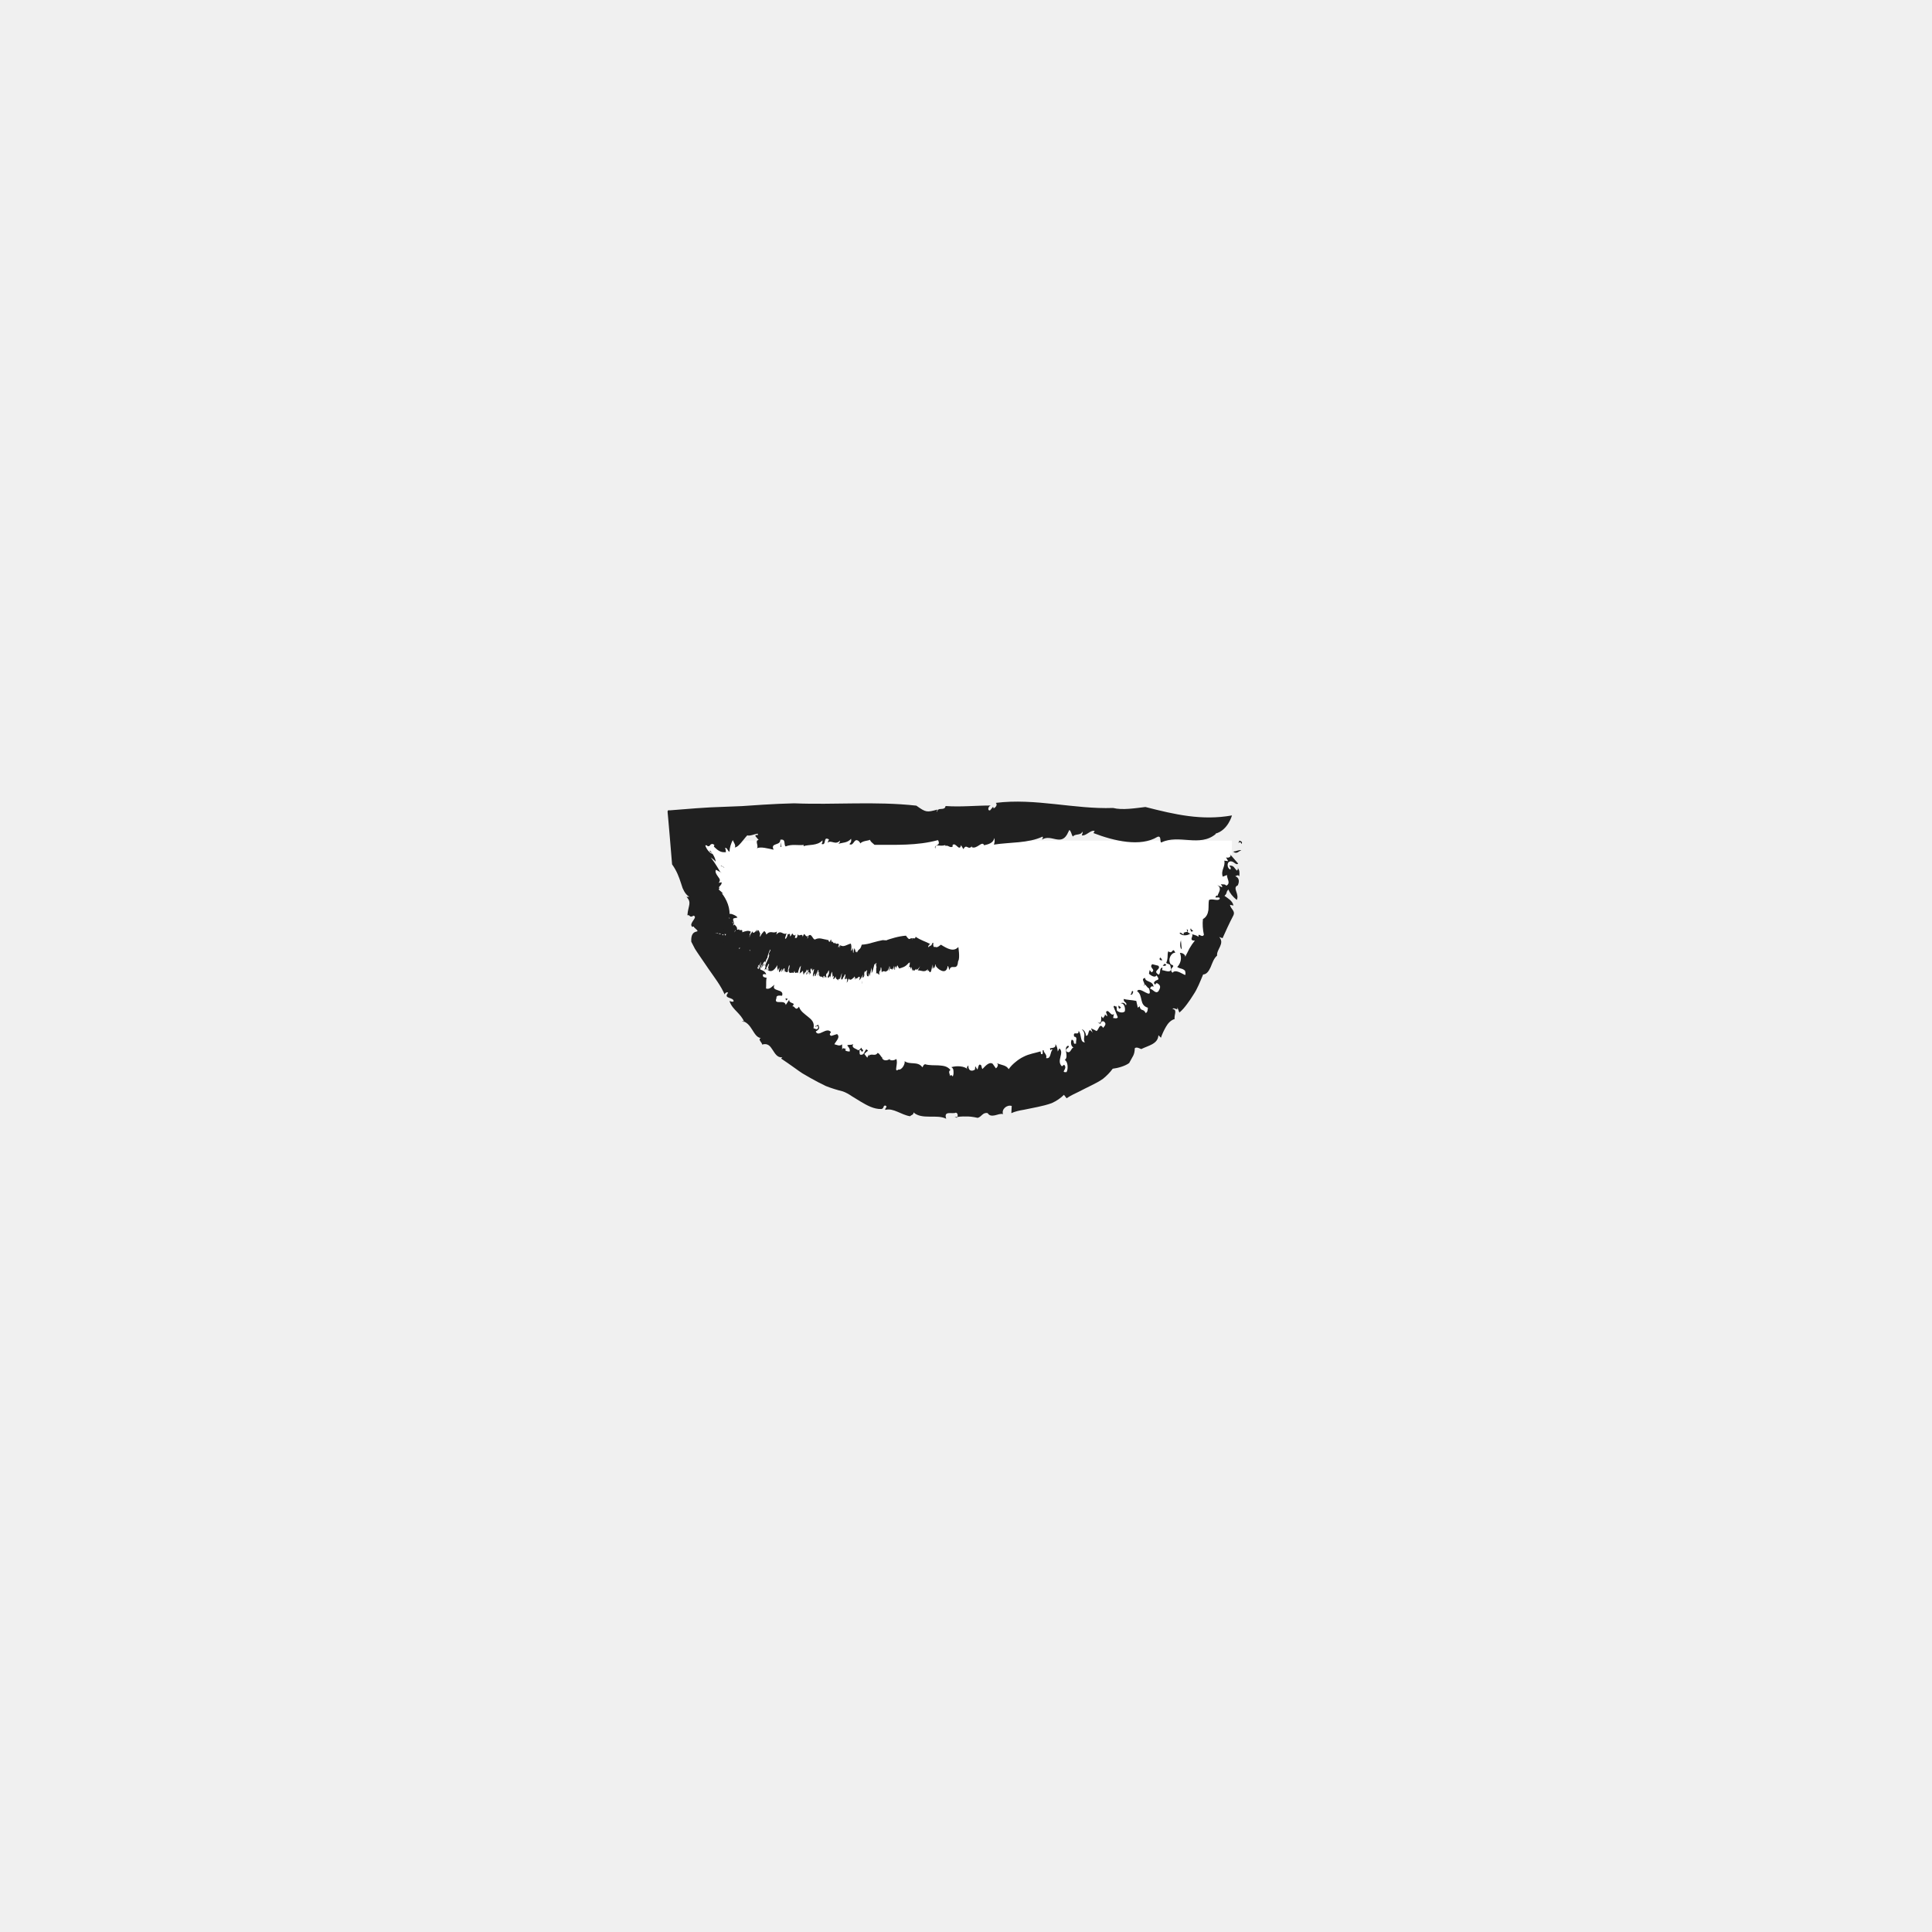
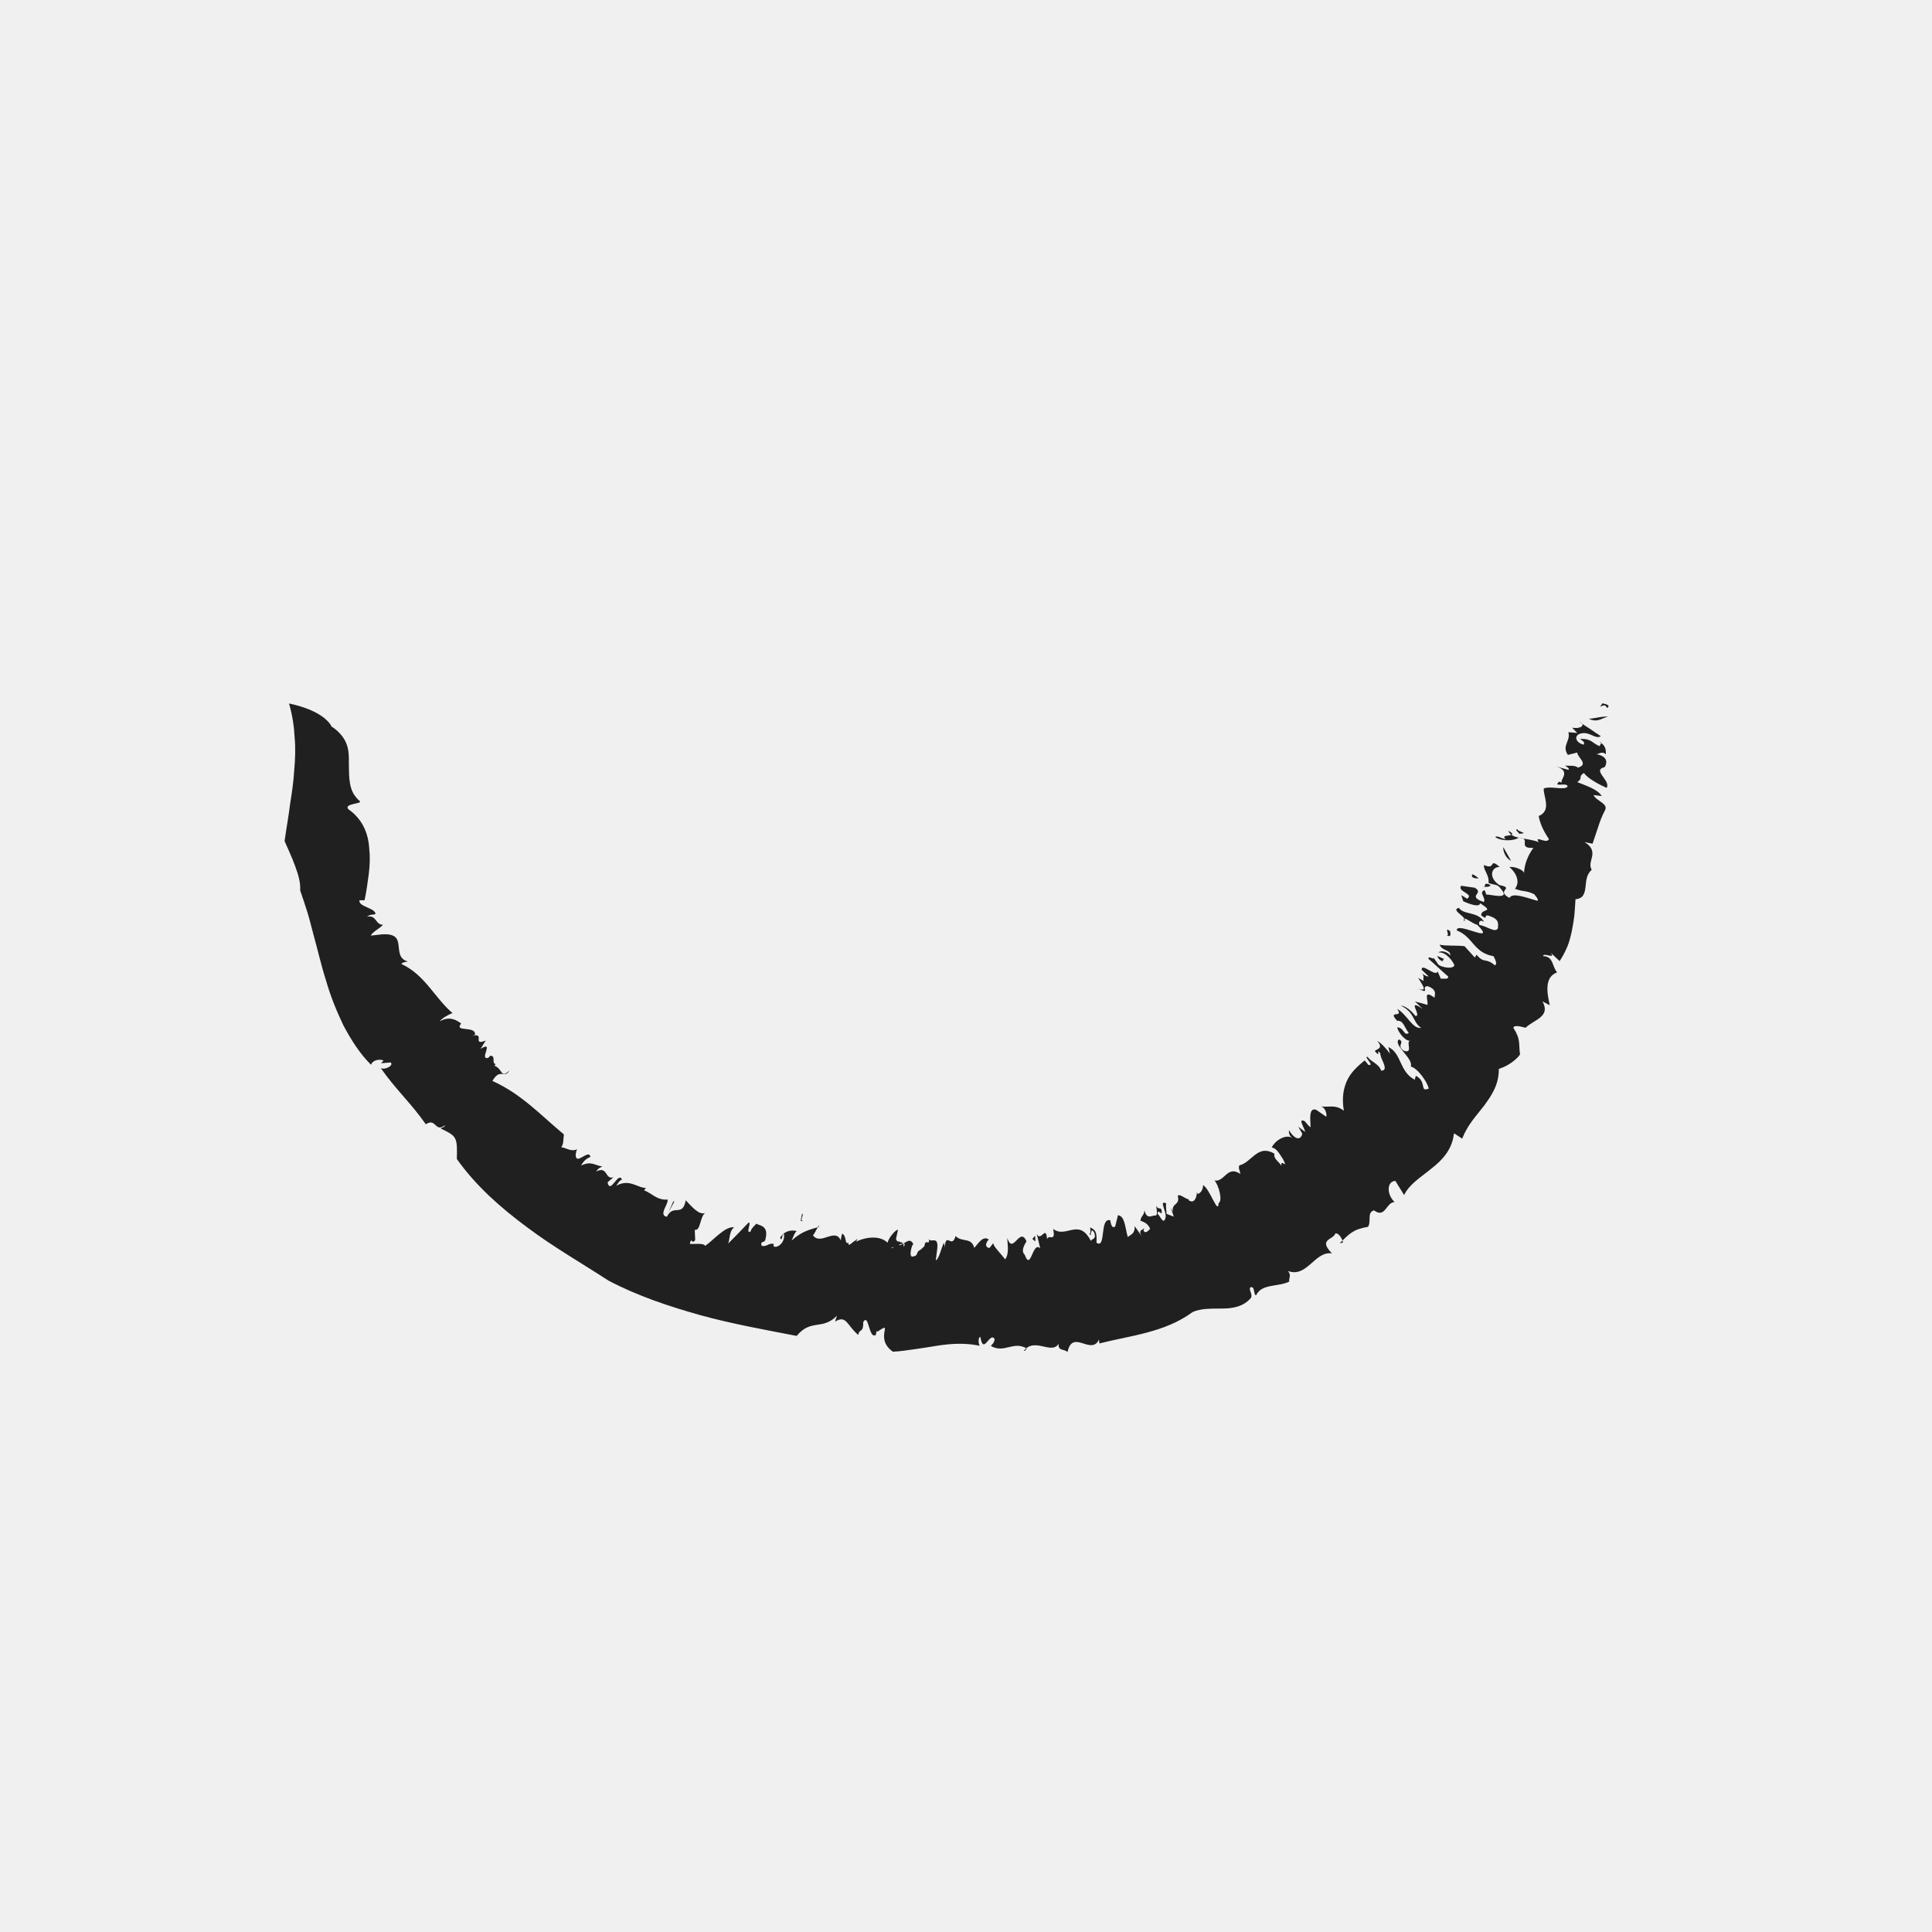
<svg xmlns="http://www.w3.org/2000/svg" id="Layer_3" data-name="Layer 3" viewBox="0 0 300 300">
  <defs>
    <style>
      .cls-1 {
-         fill: #fff;
-       }
- 
-       .cls-2 {
        fill: #202020;
      }
    </style>
  </defs>
-   <g>
-     <path class="cls-1" d="M191.3,130.53c0,21.51-18.49,38.94-41.3,38.94s-41.3-17.43-41.3-38.94h82.6Z" />
-     <g>
-       <path class="cls-2" d="M192.74,131.05c-.14-.79-.71.42-.28-.52.31.11.55.26.28.52Z" />
-       <path class="cls-2" d="M188.76,129.52c-2.47,2.06-5.71-.02-8.41,1.29-.32.09.08-1.13-.63-.86-2.62,1.6-6.74.64-9.93-.59l.19-.32c-.61-.23-1.35.82-1.99.68,0-.21.21-.3.06-.59-.16.64-1.16.29-1.44.77-.25-.25-.23-.76-.56-1.03l-.37.73c-1.02,1.73-2.49-.12-3.88.77.07-.17.21-.3.09-.46-2.24,1.05-5.05.85-7.56,1.24.1-.26.19-.73.05-1.01-.12.77-.9.96-1.57,1.11-.3-.79-1.15.72-1.94.28l.07-.18c-.58.82-.86-.47-1.34.51l-.37-.62c-.26,1.11-.84-.57-1.32-.01l.02.23c-.45.27-.69-.29-1.11-.1l-.04-.13c-.99.29-1.56-.32-1.54.54-.35-.69.96-.31.41-1.32-3.24.89-6.59.72-9.86.73-.37-.35-.61-.45-.69-.78-.33.17-1.23.16-1.53.6.11-.02-.21-.44-.38-.49-.59-.33-.65.95-1.3.56.26-.23.35-.51.26-.83-.56.67-1.3.57-1.96.79.1-.15.26-.23.24-.5-.72.77-1.31-.16-1.94.32l.24-.5c-1.02-.61-.3,1.04-1.18.69.21-.16.14-.35.17-.56-.82.91-2.14.61-2.96.92.05-.07.04-.2.04-.2-.89.11-1.82-.17-2.8.23-.36-.22.12-1.22-.83-1.04.03,1-1.6.41-1.04,1.55-.8-.16-2.08-.54-2.61-.2.36-.38-.39-1.23.28-1.31l-.51-.61c.07-.41.52.14.36-.38-.34.04-1.31.44-1.61.27-.31.31-.61.75-.95,1.13-.33.38-.61.7-1.01.76.34-.39-.49-1.11-.23-1.28-.35.64-.54,1.28-.58,1.92-.21.05-.43-.79-.68-.53.16.27.09.43.12.64-.18-.11-.72.25-1.7-.74-.47-.39.29-.21-.33-.56-.56.01-.26.35-.77.36l-.15-.13c-.06-.02-.12-.03-.17-.02-.02,0-.05,0-.07.01l.03.1c.05.15.14.33.25.5.22.34.53.64.82.73.02-.17-.65-.47-.35-.52.64.78.84,1.35.87,1.74-.18-.25-.47-.42-.77-.69.88,1.18,1.15,1.77,1.54,2.36.5.16-.93-.45-.67-.47-.33.26.02.77.26,1.11.13.17.24.32.27.47.03.14-.03.28-.22.59-.11-.13.64-.21.51-.17.03.53-.65.65-.33.94-.38.12.24.4.45.71.33.11-.16.14-.29-.16.23.2.63.75.93,1.39.3.64.49,1.39.46,2.01.24-.1,1.17.32,1.23.57l-.61.13c-.26.36.37.8-.11,1.04.9.25-1.39-1.81-.57-1.3-.41.37,1.3.64.46.79.22.49,1.04.69.69,1.4.04-.18-.94-.06-.74.33.44.64.37.08.83.54l.4.23c.55-.24.23.63.71.09-.4.31.76.82-.15,1.22l-.74.28c.2.27.97.09,1.39.14-.05.07-.14.23-.26.28,1.04-.54.33.71,1.33.56.01.79.89,1.45.45,2.15.57.25,1.23.34,1.39.96-.16-.02-.29-.13-.52,0-.05.51.26.39.63.54-.19.05-.08,1.03-.14,1.64.61.19.98-.38,1.32-.6-.62,1.18,1.57.55,1.17,1.72-.24-.01-.96-.15-.87.37-.51,1.18,1.31.1,1.44,1.06l.56-.84c-.1.34.2.44.42.54.24.08.4.16.03.51.44-.1.48.83,1.05.06.21.71.87,1.12,1.41,1.57.55.44,1.03.86.84,1.79.24-.02.52.37.73-.08.06-.61-.57.07-.45-.29.15.07.33-.12.42-.22.19.4.41.64-.35,1.08.41,1,1.64-.79,2.37.09-.25.31-.26.48.06.59l.88-.28c.54.49-.1.99-.42,1.58.4.09.8.37,1.2.01l.02.99c-.01-.72.46-.18.71-.27l-.24.07c-.06.28.43.32.68.33.13-.4-.21-.74-.38-.95.31-.18.56,0,.95-.2-.37.56.37.68.62.87.26.28.6-.38.69-.31-.13.32.5.29.06.62-.15.05-.11-.42-.42-.23.11.33-.16.86.46.67.46-.15.43-1.24.88-.57-.23.08-.36.31-.58.47l.46.59.25-.55c.02.18-.05.2-.04.29.41-.52,1,.14,1.39-.48.32.05.5.61.77.78l-.07.03c.24.46.8.4,1.22.12l-.05.12c.18.12.67.18,1.02-.11.38.56-.43,2.23.34,1.64.54.11,1.08-.87.97-1.3.84.61,2.05-.05,2.76.95.17-.22.12-.38.41-.48.66.21,1.41.14,2.1.18.69.06,1.33.08,1.85.72-.42.23-.07.6-.08.94.37-.52.38.58.55-.34,0-.54.04-.81-.34-1.04.84-.26,2.06-.17,2.53.32-.23-.24-.05-.42.12-.59-.06.87.57.97,1.02.64l.05-.53.32.53c.17-.18.14-1.12.62-.63.04.2.07.41.17.55.46-.47,1.05-1.18,1.59-.82l.5.71c.21-.12.52-.63.11-.8.92.34,1.49.31,1.88.93.32-.46.68-.81,1.07-1.12.39-.33.8-.6,1.24-.81.86-.45,1.82-.58,2.64-.83l.07.4c.55.2.02-.74.41-.58-.03.41.59.66.38,1.22.78.17.61-.94.96-1.25-.11-.51-.22.43-.36-.22,0-.2,1.01.08.83-.69.27.23.35.82.38,1.14l.25-.49c.83.69-.52,1.91.39,2.79l.34-.25c.67.64-.7,1.22.38,1.15.3-.5.2-1.71-.28-1.88.74-.56-.33-1.9.53-2.23.42.32-.63.41-.22.93.65.4.67-.69,1.11-.65-.52-.09-.51-.97-.33-1.21.58.14.04.8.68.6-.09-.46.3-1.01-.31-1.08-.24-1.02.75,0,.69-.89.53.54.17,1.81.98,1.78-.42-.57.34-1.29-.48-2.01.33.04.63.5.65.98.57.17.22-1.6,1.03-.46l-.24-.69c.23.14.47.2.85.43.33-.17.49-1.38,1.03-.48.03-.16.73-.59.06-1.03-.66-.09-.17.8-.95.1.74.5.53-.5.61-.89l.27.32c.05-.23.42-.38.25-.81.03.27.25.46.42.47l-.22-.62c.37-.65.78.81,1.23.27l-.13.69c.03-.15.57.19.73-.16-.24-.54-.47-1.22-.66-1.64.14-.43.53.41.45-.3l.06.86c.06.2.84.54,1.23.18.13-.38-.03-1.34-.62-1.25.18-.17.68-.13.8.32.31-.53-.46-.42-.32-1.02.4.16,1.25.16,1.93.31l.24,1.06.28-.23c.16.88.59.28.93,1.05.29-.07.33-.48.35-.82-1.41-.42-.68-1.88-1.67-2.57.41-.9,2.5,1.59,1.85-.43-.34-.09-.68-1.05-.85-.38.51-.34-.61-1.09.24-1.25,0,.7,1.3.4,1.3,1.41-.26-.3-.52.1-.52.27.51.13.85.85,1.29.39.2-.34.48-.8-.03-1.14-.53-.43-.3.51-.68-.14.28-.74,1.16-.18.42-1.19-.22.43-.83.07-1.18-.24l.11-.59.29.37c.78-.46-.49-.71.11-1.27l.95.24c.49.62-1.02.73.06,1.4.39-.4,0-.93.57-1.14.01.15-.06.3-.04.45.14-.13,1.65.72,1.32-.52-.09-.57-.31-.35-.69-.63.36-.83.1-1.3.33-1.81.71.59.62-.79,1.08.23-.62-.04-1.25,1.04-.7,1.81,1.06.34-.49.52.26,1.3.47-.57,1.29.05,1.95.35.16-.15.03-.5,0-.67-.5-.44-.64-.21-1.21-.58.6-.6.72-1.48.41-2.18.43-.06.95.35.82.66.09-.23.2-.46.33-.68.11-.23.22-.46.34-.68.25-.44.54-.85.84-1.22-1.24.05.25-1.04-.75-1.06-.44.34-1.32.35-1.63-.1.2-.23.42.22.68.21-.36-.59,1.12-.12.46-.85-.08.91,1.11.71,1.81,1.21-.13-.79.53.28.83-.31-.18-.81-.24-1.7-.15-2.44.53-.28.77-.82.85-1.39.05-.58,0-1.17.09-1.56.52-.3,1.37.23,1.66-.18.13-.54-1.11.14-.47-.54l.16.12c-.14-.28,1.03-1.33-.31-1.84l.98.45c.12-.13-.09-.32-.18-.47.33.06.66-.06.84.23.78-.38.06-1.11.12-1.66l-.66.26c-.35-1.01.44-1.54.24-2.49l.6.08-.33-.58c.57.18.97-.31.5-.63.46.51.92,1.04,1.38,1.58-.37.38-.7-.52-1.3-.31-.26.08-.36.34-.33.61,0,.26.15.53.43.64.12-.32,0-.35-.19-.63.85-.02.74.48,1.25.8,0-.18.29-.41.03-.47.35.39.35.76.28,1.35-.26-.44-.55.14-.76-.05.72.15.85.76.53,1.45-.46.18-.38.54-.23.97.15.42.29.9.07,1.29-.64-.52-1.07-1.06-1.29-1.62-.45.43-.12.56-.61.98.47.37,1.25.75,1.39,1.51l-.54-.11c.1.68.88.91.52,1.66-.66,1.26-1.24,2.56-1.67,3.52l-.52-.18c.91,1.03-.45,1.93-.33,2.88-.55.48-.75,1.21-1.01,1.81-.28.59-.58,1.09-1.16,1.13-.47,1.11-.87,2.2-1.51,3.14-.3.49-.62.96-.97,1.43-.35.47-.72.94-1.21,1.34l-.31-.83c.13.71-.54-.1-.75.28.81.07.2.99.33,1.55-.61.19-1.03.65-1.35,1.21-.32.56-.6,1.15-.78,1.7l-.39-.39c-.04.71-.45,1.1-.96,1.39-.52.29-1.14.48-1.71.76-.25-.1-.74-.38-1-.13-.03,1.1-.35,1.26-.87,2.29-.58.46-1.77.8-2.56.89-.44.61-.95,1.11-1.5,1.56-.57.41-1.2.72-1.83,1.04-.63.32-1.28.62-1.91.96-.65.31-1.3.61-1.92,1.03l-.41-.54c-.54.55-1.19.97-1.89,1.29-.71.26-1.46.44-2.21.6-.74.15-1.47.3-2.16.44-.7.11-1.34.26-1.91.52l.06-1.12c-.77-.23-1.62.53-1.35,1.27-.39-.12-.84.1-1.27.19-.43.08-.84.1-1.11-.34-.78-.17-.91.55-1.55.73-.78-.17-1.31-.23-1.83-.21-.52-.03-1.03.03-1.76.1l.36.09c.17-.23.19-.7-.16-.79-.55.28-1.96-.39-1.5.95-1.49-.76-3.73.21-5.09-.99.07.37-.33.39-.53.6-1.38-.22-2.6-1.33-3.83-.99-.17-.23.5-.51-.04-.68-.36.05-.13.45-.58.55-1.18.03-2.21-.56-3.18-1.13-.48-.29-.95-.59-1.42-.87-.45-.31-.91-.57-1.39-.74-.89-.22-1.77-.49-2.63-.83-.83-.39-1.65-.83-2.45-1.28l-1.19-.69c-.39-.24-.75-.52-1.12-.78-.74-.52-1.46-1.04-2.19-1.52l.19-.19c-.8.08-1.14-.61-1.52-1.17-.37-.58-.75-1.07-1.61-.81-.04-.37-.72-.78-.22-1.02-1.18-.13-1.33-2.32-2.91-2.65.07.11.16.12.34.15-.27-.67-.71-1.12-1.15-1.59-.45-.46-.91-.94-1.14-1.66.18.04.41.2.64.07.07-.72-1.7-.35-.85-1.34-.18-.25-.64.18-.51.32-.63-1.46-1.62-2.71-2.55-4.06-.46-.68-.93-1.36-1.4-2.05-.23-.35-.48-.69-.69-1.04l-.57-1.1c-.14-2.47,1.94-.91.4-2.27.18-.22-.5.06-.26-.05-.61-.55.98-1.47.22-1.73-.69.42-.5-.18-.96-.06.11-1.52.73-1.93-.14-2.86h.42c-.38-.25-.6-.55-.78-.86-.09-.16-.17-.32-.24-.48-.08-.25-.16-.49-.24-.73-.32-1.01-.7-2.01-1.4-2.97-.12-1.45-.24-2.89-.36-4.32l-.19-2.2-.1-1.11c0-.34-.22-.89.28-.76,2.72-.21,5.45-.47,8.49-.55l2.25-.09.5-.02.3-.02.6-.04,2.39-.16c1.6-.1,3.19-.17,4.79-.21,6.34.26,12.54-.35,18.98.36,1.51,1.08,1.62,1.05,3.28.61-.07.18-.17.21-.06.38.08-.88,1.17-.08,1.32-.93,2.38.17,4.57-.08,7.02-.08-.39.09-.58.82-.12.76l.48-.57.08.25c.31-.13.66-.57.33-.85,6.15-.77,12.2,1.01,18.22.79,1.43.37,3.47.03,5.02-.15,4.61,1.18,8.76,2.14,13.44,1.31,0,0-.61,2.29-2.54,2.82Z" />
-       <path class="cls-2" d="M192.77,132.01c-.45.16-.72.69-1.29.23.42-.03.9-.3,1.29-.23Z" />
-       <path class="cls-2" d="M185.26,144.55c.11.07-.25.09-.34.1.04-.16-.22-.44.03-.47-.02.17.17.22.3.37Z" />
-       <path class="cls-2" d="M183.5,147.42c-.32-.24-.27-1.02-.13-1.41l.13,1.41Z" />
-       <path class="cls-2" d="M180.48,149.11c-.41.03-.52-.14-.33-.42.19.1.21.25.33.42Z" />
-       <path class="cls-2" d="M181.1,149.81c-.12.22-.41.18-.66.14.29.2.18-.59.66-.14Z" />
-       <path class="cls-2" d="M175.97,154.01c-.08.13-.09.62-.51.39.35.13.18-.89.51-.39Z" />
-       <path class="cls-2" d="M174.09,156.46c-.09.04-.17.01-.18.18-.25-.02-.29-.37-.2-.5l.38.33Z" />
-       <polygon class="cls-2" points="121.98 155.01 122.35 155.12 122.04 155.36 121.98 155.01" />
-       <path class="cls-2" d="M112,134.55c-.28-.35.39.12.46.13.05.17-.53-.39-.46-.13Z" />
-       <polygon class="cls-2" points="121.33 131.51 121.21 131.52 121.25 130.71 121.33 131.51" />
-     </g>
-   </g>
-   <g>
-     <path class="cls-1" d="M111.02,144.84c.43,0,17.62,6.21,27.4,5.45l2.64-.85,3.23,1.7,5.11-1.19" />
-     <g>
-       <path class="cls-2" d="M111.22,143.78c-.3.09.11.53-.2.2.03-.23.11-.4.2-.2Z" />
-       <path class="cls-2" d="M148.76,149.32c-.11,1.59-1.06.23-1.34,1.3-.04.08-.17-.82-.26-.59-.11.63-.39.82-.75.76-.36-.06-.82-.37-1.1-.78v-.24c-.1-.15-.14.66-.26.57,0-.16.02-.23-.01-.45,0,.49-.16.26-.21.63-.04-.18-.03-.57-.06-.77l-.08.57c-.12.72-.26.69-.36.6-.09-.16-.16-.36-.33-.1.04-.12.08-.21.09-.34-.52.61-1.03.17-1.58.2.11-.16.28-.46.36-.66-.29.49-.48.55-.62.6.18-.56-.38.4-.36.05l.05-.12c-.28.54-.02-.41-.3.27l.08-.48c-.25.8-.02-.49-.19-.11l-.04.17c-.11.17-.06-.27-.14-.16v-.1c-.17.15-.19-.38-.26.31,0-.57.17-.17.19-1.01-.07.04-.13.08-.2.11-.54.64-.97.68-1.45.84-.13-.23-.2-.29-.29-.51-.02.14-.19.18-.14.51.02-.02-.14-.3-.18-.32-.17-.2.08.71-.13.48,0-.18-.03-.39-.11-.61.03.51-.14.49-.23.69,0-.11.02-.19-.03-.38-.04.61-.27-.1-.34.27v-.37c-.23-.44.03.77-.18.51.03-.12,0-.26,0-.41-.11.68-.39.46-.54.7,0-.05,0-.15,0-.15-.17.09-.36-.11-.54.19-.07-.16.01-.9-.17-.76.01.74-.31.32-.2,1.15-.16-.12-.4-.41-.51-.17.08-.28-.06-.91.07-.97l-.09-.45c.02-.3.1.11.07-.28-.06.03-.25.31-.3.19-.13.45-.27,1.29-.47,1.38.1-.29-.02-.82.05-.94l-.34,1.41c-.07.03.02-.59-.09-.4,0,.2-.05.32-.09.47-.02-.08-.29.17-.27-.56-.01-.29.12-.15.06-.41-.12,0-.14.25-.26.26v-.1c-.07-.12-.25.29-.19.7.05.03.01-.44.08-.22-.09.42-.24.52-.36.52.05-.11.06-.31.09-.51-.21.56-.4.72-.6.94-.03.35.12-.62.13-.44-.19-.5-.55.63-.68-.08.04-.06-.03.49-.02.39-.11-.05-.05-.55-.14-.38.02-.3-.1.08-.19.17-.06.21,0-.14.07-.17-.13.24-.61.65-.8.19-.02.2-.24.69-.29.66l.08-.45c-.02-.28-.19.01-.15-.38-.19.53.52-.41.3,0,0-.39-.31.69-.2.08-.11,0-.29.5-.34.06.02.08.17-.61.08-.6-.17.06-.07.21-.22.34l-.11.17c-.07.44-.13-.08-.14.42.03-.37-.26.19-.14-.54l.1-.57c-.07.03-.2.59-.29.84,0-.06,0-.17.01-.27-.14.88-.15-.1-.34.57-.1-.33-.36-.08-.35-.64-.15.25-.3.55-.4.34.04-.08.08-.1.11-.29-.04-.27-.09-.04-.19.09.04-.13-.07-.54-.1-.87-.15.24-.2.72-.26,1.01.05-.88-.4.5-.39-.3.06-.11.23-.4.18-.63.05-.88-.31.6-.4.16l-.09.72c0-.46-.31.37-.16-.35-.1.25-.15-.27-.26.43-.15-.63-.71.24-.63-1.04-.06.11-.13-.03-.18.33-.01.4.14-.26.11,0-.04.01-.08.2-.1.3-.05-.18-.1-.24.09-.8-.09-.47-.42,1.15-.6.83.07-.29.07-.4,0-.37l-.23.47c-.13-.15.05-.67.15-1.16-.1.07-.19.02-.3.38l.03-.63c-.02.46-.13.28-.19.39l.06-.11c.03-.21-.09-.1-.15-.05-.05.3.01.45.05.54-.09.21-.14.14-.24.38.12-.48-.06-.37-.11-.43-.05-.12-.17.41-.19.39.05-.25-.11-.07.02-.4.04-.07,0,.25.09.04,0-.19.09-.62-.08-.33-.13.22-.18.95-.26.62.06-.11.11-.3.18-.47l-.08-.28-.1.43c0-.11.03-.15.03-.21-.14.45-.23.1-.37.6-.08.03-.07-.33-.12-.4l.02-.03c-.02-.27-.16-.13-.29.15l.02-.09s-.15,0-.26.24c-.03-.35.34-1.65.1-1.13-.11,0-.35.76-.37,1.04-.13-.34-.51.32-.54-.4-.07.17-.08.28-.16.37-.24-.24-.73.37-.75-.54.13-.16.11-.43.17-.68-.16.37.02-.42-.17.24-.09.39-.14.58-.1.76-.22.17-.48.1-.48-.29,0,.19-.06.3-.13.41.17-.62.07-.74-.08-.55l-.11.38.04-.41c-.07.11-.24.78-.24.4.03-.15.06-.3.07-.41-.18.29-.45.77-.47.43l.06-.57c-.06.05-.22.36-.18.54-.1-.38-.2-.45-.13-.94-.61,1.08-1.08,1.01-1.42.82l.09-.28c-.03-.29-.18.48-.2.27.1-.26.08-.61.25-.92-.06-.34-.31.44-.44.55-.11.37.14-.22,0,.25-.05.13-.11-.34-.29.21.03-.23.17-.64.25-.86l-.16.25c.08-.68.56-1.11.67-1.94l-.1.07c.09-.61.38-.61.25-.86-.16.25-.46,1.05-.45,1.32-.22.11-.45,1.32-.63,1.22.04-.34.17-.04.27-.51.04-.48-.25.21-.28.02.03.24-.2.78-.29.87-.02-.29.21-.51.09-.61-.11.32-.31.52-.26.78-.25.72-.09-.24-.32.3.1-.53.48-1.15.4-1.45-.12.51-.38.62-.5,1.38-.02-.16.09-.55.21-.85,0-.33-.46.85-.21-.14l-.17.5c.02-.17.03-.31.05-.59-.07-.03-.43.62-.21-.15-.05.07-.2-.01-.29.54.01.35.23-.35.09.38.09-.61-.17.03-.29.21l.08-.3c-.07.1-.13.02-.25.33.08-.16.12-.37.11-.45l-.17.44c-.21.18.19-.8.01-.71l.21-.32c-.05.07.03-.37-.08-.25-.15.4-.34.88-.46,1.19-.13.16.1-.47-.1-.08l.25-.46c.05-.13.13-.7.02-.72-.11.12-.39.68-.35.94-.06,0-.06-.28.07-.57-.16.11-.11.45-.29.67.04-.29.02-.72.06-1.14l.31-.65-.07-.03c.26-.52.08-.43.3-1-.02-.11-.14.07-.23.21-.13.97-.54,1.22-.75,2.08-.27.17.49-2.1-.11-.83-.03.23-.32.85-.12.64-.1-.13-.34.82-.38.43.21-.32.14-.89.45-1.35-.1.28.02.24.07.17.05-.34.27-.85.14-.89-.1.06-.21.04-.33.49-.14.49.13-.02-.06.46-.21.12,0-.62-.33.22.12-.04,0,.47-.11.8l-.17.17.12-.31c-.11-.29-.23.57-.38.43l.11-.66c.21-.53.18.32.42-.58-.1-.07-.28.37-.32.11.05-.07.09-.08.13-.15-.03-.04.29-1.23-.08-.59-.17.24-.12.31-.22.64-.21.05-.37.37-.51.38.22-.64-.19-.13.15-.75-.06.4.22.44.47-.16.17-.79.11.15.39-.62-.14-.06.1-.82.23-1.32-.03-.05-.13.15-.18.22-.16.46-.11.47-.25.95-.12-.18-.36.04-.59.46.02-.25.18-.71.26-.73-.24.08-.42-.05-.56-.25-.12.8-.26.12-.38.77.04.2-.04.77-.2,1.1-.05-.07.11-.33.13-.5-.21.39.09-.71-.2-.07.25-.19.33-.92.54-1.51-.23.3.14-.42.01-.46-.23.29-.47.5-.65.59,0-.62-.44-.15-.61-.18.01-.33.28-.98.23-1.13-.11-.02-.15.75-.21.39l.06-.13c-.1.14-.14-.55-.49.41l.28-.72c0-.07-.09.08-.14.15.07-.24.11-.46.21-.61.07-.53-.23.02-.33,0l-.07.45c-.29.28-.26-.18-.48-.08l.14-.42-.18.22c.15-.4.14-.7-.02-.37l.59-.96c0,.27-.24.49-.32.92-.07.38.12.31.27-.09-.05-.07-.08.03-.17.16.16-.6.25-.54.42-.92-.04.01-.03-.18-.1,0,.15-.27.24-.29.34-.27-.14.21-.08.38-.16.54.17-.52.32-.64.41-.46-.1.63.36-.31.46-.1-.23.51-.44.9-.6,1.08,0,.29.11.02.12.31.17-.38.39-.97.59-1.17l-.12.39c.17-.16.36-.74.46-.58.18.27.43.34.59.45l-.11.39c.36-.8.44-.2.69-.52.12.44.62-.21.53.49.5-.17.95-.35,1.33-.08l-.24.54c.2-.39-.05.34.05.28.05-.48.28-.56.44-.89.06.5.45.09.73-.26l-.11.39c.39-.68.4.02.58.2-.02.17-.09.55-.01.52.3-.6.34-.54.63-.88.12.03.28.25.33.53.71-.75,1.03-.05,1.65-.46l-.09.47c.73-.86,1.06.19,1.59-.21l-.24.78c.06.27.34-.14.45-.7.06.27.41-.31.32.36.09.18.25-.33.38-.4.18.36.29.32.57.23l-.05-.06c-.07.17-.16.5-.11.57.14-.2.28.3.42-.67.12.61.7-.3.78.49.04-.26.11-.3.18-.47.23.04.34.62.62.22,0,.14-.16.43-.07.48.08-.09.08-.34.18-.47.47-.4.63.67.99.61.7-.38,1.26,0,1.84.03l-.04.19c.33-.69.3.83.66-.25.01.19.15.12.05.48.24-.49.34.56.67-.06-.02-.02-.03.02-.07.09.15.46.44-.09.61.34-.04.08-.09.13-.13.32.03.39.34-.78.24.16.05,0,.11-.46.08-.44.45.44,1.08-.09,1.63-.22.3.61-.18,1.58.21.92,0,.18.06-.36.04-.16.15-.24.05,1.07.19.59.04-.58.09-.31.14-.66.18.39.18.92.41.5l-.05.3c.3-.83.51-.35.77-1.32.59-.03,1.16-.16,1.7-.33.54-.16,1.09-.28,1.57-.38.12.02.25.03.37.03h.18s.05,0,.05,0c.07,0,.03-.03.05-.04-.03,0,.08-.03.14-.05l.23-.08c.28-.09.57-.17.86-.25.57-.15,1.15-.26,1.71-.3.39.51.46.63.74.42.08,0,.18-.02.31-.03-.04.13-.07.14-.05.29.11-.68.36.12.51-.51.73.52,1.48.71,2.28,1.13-.16,0-.45.45-.29.48l.34-.3-.07.17c.1-.06.31-.31.35-.53.22.04.13-.06.17-.06,0-.02,0-.02,0,0-.02.04-.04.14-.05.28,0,.12.02.25.06.34.02.04.04.07.07.09.01,0,.02.01.03,0l.12-.04c.33.2.65-.13.91-.33,1.05.65,1.98,1.16,2.71.36,0,0,.27,1.68,0,2.14Z" />
-       <path class="cls-2" d="M111.6,143.8c-.04.33-.01.53-.21.92.08-.3.12-.64.21-.92Z" />
-       <path class="cls-2" d="M113.22,147.85c.03-.09,0,.14-.01.19-.04.01-.15.27-.13.1.04-.01.08-.16.14-.29Z" />
-       <path class="cls-2" d="M113.83,148.24c-.1.28-.31.45-.41.46l.41-.46Z" />
-       <path class="cls-2" d="M114.11,149.59c-.02.25-.07.38-.14.35.04-.15.09-.22.14-.35Z" />
-       <path class="cls-2" d="M114.35,148.97c.05.01.03.18,0,.35.07-.24-.17.11,0-.35Z" />
-       <path class="cls-2" d="M115.48,150.19s.18-.22.12.1c.03-.23-.27.31-.12-.1Z" />
-       <path class="cls-2" d="M116.24,149.96s0,.08.06,0c0,.14-.1.33-.14.35l.08-.36Z" />
-       <polygon class="cls-2" points="128.39 151.69 128.29 151.82 128.36 151.54 128.39 151.69" />
-       <path class="cls-2" d="M133.78,152.4c.09-.18.03.28.04.32-.07.02.05-.36-.04-.32Z" />
-       <polygon class="cls-2" points="136.77 151.06 136.75 151.07 136.75 150.47 136.77 151.06" />
-     </g>
-   </g>
+   <path class="cls-1" d="M249.53,109.94c-.39-1.12-1.63.59-.7-.73.74.15,1.29.37.7.73Z" />
+   <path class="cls-1" d="M51.6,112.88c1.2.84,1.88,1.74,2.23,2.7.35.95.36,1.97.34,3.01.02,1.03,0,2.08.18,3.09.1.5.24.99.48,1.46.26.46.61.9,1.07,1.29.28.4-2.61.35-1.79,1.24,2.13,1.5,3.08,3.64,3.23,6.14.14,1.24.09,2.56-.08,3.92-.18,1.36-.36,2.72-.65,4.06h-.79c-.2,1.02,2.44,1.17,2.49,2.13-.45.19-.76-.02-1.31.43,1.47-.34,1.29,1.3,2.46,1.23-.4.57-1.49,1-1.9,1.7l1.75-.19c2.13-.14,2.45.65,2.57,1.65.14.98.04,2.18,1.46,2.56-.39.1-.76.07-1.02.38,3.66,1.68,5.18,5.27,7.94,7.63-.57.22-1.55.73-1.99,1.28,1.57-.85,2.55-.22,3.35.34-1.23,1.41,2.31.28,2.14,1.74l-.38.17c2-.53-.15,1.63,2.05.73l-.8,1.29c2.23-1.36-.29,1.74,1.15,1.42l.39-.36c.88.07.1,1.16.8,1.32l-.19.24c1.4.57.89,2.1,2.35.73-.87,1.43-1.43-.48-2.67,1.64,4.54,2.03,7.59,5.4,11.1,8.3-.12.95-.01,1.35-.4,2.01.61-.03,1.57.82,2.53.25-.15-.06-.39.99-.26,1.21.22,1.11,2.06-1.23,2.25.03-.61.22-1.1.66-1.44,1.34,1.57-.8,2.24.04,3.29.13-.31.2-.61.24-.95.78,1.85-.9,1.32,1.34,2.68.9l-.92.79c.42,1.98,1.69-1.8,2.24-.42-.44.15-.6.59-.9.95,2.1-1.14,3.3.36,4.63.34-.14.1-.28.38-.28.38,1.17.43,2.01,1.58,3.63,1.42.19.69-1.48,2.43-.11,2.68,1.02-2.07,2.43.14,2.93-2.56.81.82,2.02,2.37,3.01,1.97-.82.59-.69,2.84-1.61,2.61l.07,1.58c-.5.84-.55-.6-.84.59.48.12,2.15-.19,2.39.33,1.39-.98,3.13-3.1,4.51-2.88-.95.62-.59,2.53-1.16,2.74,1.17-1.16,2.3-2.33,3.41-3.5.46.05-.54,1.76.28,1.42.18-.59.57-.85.93-1.25.04.15.52.18.93.44.41.25.75.73.49,1.85-.09.92-.87.23-.64,1.16.83.24,1.1-.5,1.92-.27l-.08.3c.44.5,1.86-.44,1.65-1.83-.34-.19-.26,1.37-.61.55.77-1.16,1.78-1.21,2.59-1.04-.37.29-.51.88-.8,1.48,1.59-1.45,2.85-1.7,4.21-2.11.28-1.06-.92,1.81-.96,1.2.58.95,1.52.61,2.38.33.87-.27,1.66-.47,2.08.76-.25.14.2-1.54.15-1.24.71.29.37,1.85.97,1.36-.13.92.67-.19,1.22-.38.38-.62.05.47-.41.5.87-.68,3.82-1.55,5.27-.07.05-.62,1.26-2.12,1.61-2.01l-.31,1.41c.24.9,1.25.02,1.19,1.26.99-1.64-3.25,1.11-2.02-.11.15,1.23,1.76-2.09,1.31-.18.76.05,1.63-1.49,2.23-.11-.19-.25-.79,1.94-.16,1.89,1.11-.18.37-.66,1.28-1.08l.59-.55c.13-1.39.94.26.64-1.33.07,1.16,1.57-.59,1.35,1.7l-.23,1.82c.48-.13.86-1.91,1.25-2.71.05.17.16.54.13.84.16-2.79,1.1.26,1.69-1.89.47.5,1.08.54,1.63.66.55.1,1.03.31,1.28,1.18.74-.87,1.38-1.89,2.24-1.31-.16.26-.39.35-.42.96.56.81.67.07,1.14-.39-.09.44,1.14,1.58,1.82,2.52.7-.89.34-2.38.35-3.3.88,2.7,1.92-1.91,2.97.5-.21.42-.96,1.43-.27,2.09.97,2.68,1.18-2.19,2.4-1l-.53-2.25c.65,1.35,1.41-1.5,1.6.83.25-.86,1.38.6.94-1.6,1.01.79,2.04.32,3.01.14.98-.17,1.9-.1,2.85,1.73.18-.42.89-.18.52-1.28-.67-1.13-.4,1-.73.2.21-.12.14-.73.1-1.03.64.38,1.11.45.98,2.38,1.54,1.08.44-3.97,2.14-3.47.15.92.35,1.23.76.97l.44-1.76c1.06.1,1.1,1.88,1.52,3.39.47-.41,1.15-.51,1.07-1.7l1.2,1.72c-.87-1.24.18-1.03.31-1.49l-.14.45c.29.6.78.01,1.03-.27-.36-.9-1.09-1.08-1.5-1.25.07-.75.53-.72.63-1.61.34,1.51,1.17.77,1.63.8.58.16.1-1.48.25-1.47.26.76.81-.12.8,1.06-.08.29-.61-.62-.66.13.5.46.91,1.79,1.24.63.24-.88-1.11-2.82.11-2.23-.11.45.05,1.05.05,1.63l1.12.43-.44-1.33c.23.29.2.43.31.59-.25-1.48,1.15-.91.75-2.53.37-.29,1.24.57,1.71.57l-.03.14c.8.58,1.25-.22,1.3-1.26l.1.29c.31-.01.85-.49.86-1.38,1.09.69,2.35,4.74,2.4,2.81.69-.33,0-2.84-.63-3.51,1.6.27,1.94-2.42,4.02-1.02-.09-.59-.36-.85-.17-1.33.98-.22,1.68-1.07,2.46-1.65.79-.57,1.6-.96,2.99-.17-.18.8.69,1.22,1.11,1.9-.24-1.32,1.17.81.19-1.11-.7-1.05-.99-1.6-1.72-1.76.32-.59.84-1.1,1.44-1.39.58-.31,1.23-.4,1.83-.08-.59-.31-.6-.77-.6-1.23,1.04,1.73,1.93,1.5,2.07.55l-.62-1.07,1.07.81c-.02-.47-1.25-2.25-.06-1.66.3.37.61.74.91.95-.04-1.22-.32-3.13.87-2.72l1.56,1.08c.13-.34-.12-1.5-.87-1.59,1.62.11,2.31-.31,3.6.65-.36-2.14-.01-3.69.63-4.95.66-1.23,1.68-2.1,2.61-2.86l.59.71c1.07.16-.89-1.39-.12-1.25.47.77,1.7,1,2.09,2.13,1.37,0-.26-1.99-.13-2.7-.8-.9.21.88-.81-.27-.23-.36,1.56-.28.32-1.64.68.32,1.54,1.37,1.99,1.98l-.26-1.03c2.06.92,1.68,3.82,4.1,5.07l.17-.61c1.77.9.54,2.61,2,1.98-.22-1.09-1.83-3.26-2.79-3.41.48-1.27-2.83-3.37-1.84-4.22,1.05.45-.51.93.78,1.76,1.52.52.24-1.45.96-1.54-.91.01-1.98-1.6-1.99-2.1,1.07.06,1.04,1.45,1.78.86-.7-.81-.78-1.95-1.8-1.87-1.63-1.78,1.11-.3,0-1.85,1.5.82,2.41,3.19,3.72,2.94-1.36-.91-.91-2.35-3.14-3.44.61,0,1.63.74,2.24,1.59,1.14.15-1.52-2.91,1.14-1.09l-1.2-1.16c.54.19,1.01.23,1.9.54.33-.39-.85-2.6,1.16-1.1-.12-.29.61-1.17-1.05-1.8-1.25-.04.59,1.41-1.56.35,1.86.73.37-.97.07-1.65l.83.5c-.18-.41.3-.74-.48-1.45.36.46.96.76,1.26.73l-1.08-1.03c-.08-1.19,2.28,1.25,2.46.23l.55,1.23c-.11-.27,1.22.22,1.1-.42-1.03-.88-2.22-2.04-3.03-2.72-.23-.76,1.41.61.5-.56l1.02,1.44c.32.33,2.12.79,2.48.14-.15-.65-1.45-2.24-2.45-2.01.16-.31,1.13-.32,1.82.43.02-.93-1.3-.65-1.66-1.66.93.22,2.46.08,3.86.23l1.6,1.77.26-.44c1.26,1.47,1.37.38,2.84,1.64.44-.17.08-.87-.19-1.41-3.16-.56-3.12-2.99-5.72-4.01-.05-1.49,6.43,2.36,3.16-.89-.75-.11-2.36-1.64-2-.53.63-.61-2.26-1.73-.82-2.08.72,1.14,2.88.5,3.92,2.17-.8-.46-.89.23-.72.5,1.11.15,2.47,1.3,2.86.49,0-.61.27-1.31-1.09-1.81-1.45-.65-.2.81-1.51-.18-.06-1.17,2.25-.34-.17-1.89-.05.7-1.64.15-2.62-.31-.09-.31-.19-.62-.3-.94l.91.56c1.15-.79-1.62-1.1-.93-2.02l2.13.31c1.55.95-1.38,1.24,1.38,2.22.41-.67-.87-1.48.11-1.85.17.24.15.47.33.72.19-.21,3.9.99,2.23-.9-.6-.86-.91-.52-1.93-.93.13-1.28-.82-2.01-.71-2.79,1.96.87.67-1.24,2.44.3-1.32-.02-1.8,1.66-.04,2.82,2.53.49-.7.79,1.56,1.99.45-.93,2.76.02,4.35.45.21-.24-.33-.77-.51-1.03-1.4-.66-1.51-.29-2.99-.84.78-.95.36-2.31-.85-3.38.85-.11,2.27.49,2.25.97.08-1.44.62-2.81,1.47-3.94-2.66.11-.15-1.56-2.32-1.57-.74.51-2.63.56-3.6-.1.28-.35,1.05.32,1.62.3-1.17-.88,2.38-.21.4-1.29.48,1.38,2.9,1.04,4.74,1.77-.85-1.19,1.34.41,1.56-.5-.83-1.19-1.41-2.48-1.58-3.56,2.1-.86.65-3.18.79-4.28,1.09-.43,3.21.33,3.69-.28.06-.78-2.45.21-1.29-.78l.42.17c-.47-.41,1.78-1.92-1.34-2.64l2.35.64c.24-.19-.28-.46-.51-.66.78.08,1.52-.09,1.98.32,1.77-.54-.1-1.57-.1-2.35l-1.46.37c-1.01-1.42.48-2.2.07-3.52l1.39.11-.81-.82c1.34.25,2.24-.44,1.12-.89,1.11.71,2.25,1.46,3.34,2.22-.87.53-1.63-.73-3.03-.44-1.22.24-.94,1.45.38,1.75.19-.46-.11-.5-.58-.9,1.95-.03,1.82.68,3.08,1.14-.06-.26.56-.58-.05-.67.91.56,1.01,1.08.99,1.92-.71-.63-1.22.2-1.76-.06,1.69.21,2.17,1.07,1.58,2.05-2.06.5,1,2.08.3,3.23-1.65-.74-2.94-1.53-3.54-2.31-.96.61-.06.81-1.03,1.41,1.23.53,3.16,1.07,3.8,2.17l-1.27-.15c.48.97,2.34,1.3,1.78,2.37-.5.91-.82,1.85-1.11,2.75-.3.89-.58,1.72-.82,2.43l-1.25-.25c1.23.73,1.3,1.47,1.19,2.19-.14.72-.49,1.41-.07,2.12-.87.74-.86,1.82-.97,2.76-.14.93-.35,1.71-1.55,1.8-.06.87-.09,1.72-.18,2.56-.1.82-.23,1.63-.4,2.43-.17.8-.37,1.59-.68,2.36-.32.76-.71,1.52-1.2,2.26l-1.42-1.33c.96,1.15-1.14-.1-1.15.56,1.64.02,1.37,1.61,2.18,2.52-2.01.72-1.58,3.2-1.14,5.1l-1.13-.59c1.33,2.42-1.37,2.83-2.62,4.09-.56-.12-1.74-.52-1.91-.01,1.19,1.92.78,2.26,1.04,4.16-.58.86-2.04,1.88-3.29,2.23.02,2.45-1.11,4.1-2.29,5.72-1.23,1.58-2.61,3.04-3.4,5.12l-1.28-.84c-.25,2.5-1.79,4.16-3.48,5.47-1.66,1.37-3.45,2.42-4.26,4.13l-1.36-2.2c-1.29.04-1.43,2.02-.12,3.29-1.32,0-1.41,2.59-3.19,1.29-1.14.26-.38,1.76-.94,2.55-2.38.41-2.88,1.08-4.4,2.56l.52-.13c-.11-.59-.68-1.53-1.19-1.4-.28,1-2.75.86-.52,3.09-1.4-.18-2.31.79-3.31,1.64-.99.86-2.03,1.66-3.52,1.1.55.67.13,1.04.18,1.65-1.77.87-4.29.27-5.15,2.15-.45-.26-.12-1.49-.88-1.26-.3.47.43,1,.08,1.66-1.15,1.33-2.79,1.63-4.46,1.63-1.67.02-3.29-.05-4.59.55-4.31,3.19-9.76,3.66-14.47,4.87l-.06-.61c-.59,1.29-1.65.86-2.62.56-.98-.3-1.86-.44-2.27,1.39-.47-.53-1.51-.1-1.37-1.3-1.1,1.79-3.74-1.08-5.41,1.11.18.05.26-.09.44-.37-1-.61-1.86-.42-2.75-.21-.89.22-1.79.42-2.81-.18.19-.27.55-.47.58-1.09-.78-1.16-1.73,2.64-2.21-.32-.43.04-.28,1.49-.01,1.4-2.17-.48-4.38-.39-6.66-.03-1.14.2-2.29.35-3.44.53-1.16.16-2.32.35-3.47.4-3.05-2.14.35-4.98-2.42-3.09-.13-.59-.29,1.11-.25.49-1.09.69-1.06-3.44-1.93-2.02.01,1.84-.59.93-.78,2.02-1.77-1.49-1.84-3.17-3.6-2.07l.29-.92c-2.28,2.33-4.02.43-6.25,3.14-5.03-.97-10.02-1.87-14.92-3.21-4.88-1.37-9.74-2.98-14.29-5.37-4.25-2.76-8.6-5.25-12.64-8.28-4.04-3-7.91-6.36-10.92-10.61.08-3.44,0-3.53-2.53-4.75.37-.2.55-.14.72-.52-1.62,1.28-1.38-1.21-3.01-.12-2.16-3.13-4.77-5.52-7.01-8.75.53.39,2.08-.33,1.56-.85l-1.51.12.4-.43c-.53-.24-1.69-.13-1.94.67-1.81-1.78-3.11-3.92-4.29-6.1-1.07-2.25-2.01-4.55-2.69-6.94-.76-2.35-1.29-4.77-1.95-7.11-.32-1.17-.59-2.36-.95-3.51-.36-1.15-.74-2.29-1.13-3.42.09-1.22-.32-2.53-.81-3.85-.48-1.33-1.11-2.65-1.61-3.81.27-1.95.62-3.83.84-5.64.29-1.82.55-3.57.65-5.3.16-1.73.23-3.43.07-5.15-.09-1.72-.34-3.46-.87-5.27,0,0,5.35.96,6.66,3.67Z" />
+   <path class="cls-1" d="M249.7,111.29c-1.04.22-1.62.97-2.98.32.97-.05,2.06-.42,2.98-.32Z" />
+   <path class="cls-1" d="M236.54,129.31c.29.1-.47.15-.65.16-.02-.24-.81-.66-.25-.7.02.24.5.33.9.54Z" />
+   <path class="cls-1" d="M234.63,133.65c-.85-.36-1.26-1.52-1.2-2.11l1.2,2.11Z" />
+   <path class="cls-1" d="M229.62,136.39c-.86.05-1.21-.2-1.01-.63.47.14.64.38,1.01.63Z" />
+   <path class="cls-1" d="M231.45,137.43c-.12.34-.69.3-1.24.26.73.28-.14-.93,1.24-.26Z" />
+   <path class="cls-1" d="M225.17,144.58c-.04.22.4,1.01-.58.69.73.14-.52-1.48.58-.69Z" />
+   <path class="cls-1" d="M224.26,148.93c-.12.09-.3.04-.16.32-.49,0-.92-.59-.89-.81l1.05.49Z" />
+   <polygon class="cls-1" points="160.3 192.38 160.74 191.87 160.77 192.78 160.3 192.38" />
+   <path class="cls-1" d="M124.66,189.55c-.63.43-.09-.92-.13-1.07.45.02-.46,1.05.13,1.07Z" />
+   <polygon class="cls-1" points="104.56 186.54 104.71 186.59 103.8 188.23 104.56 186.54" />
</svg>
